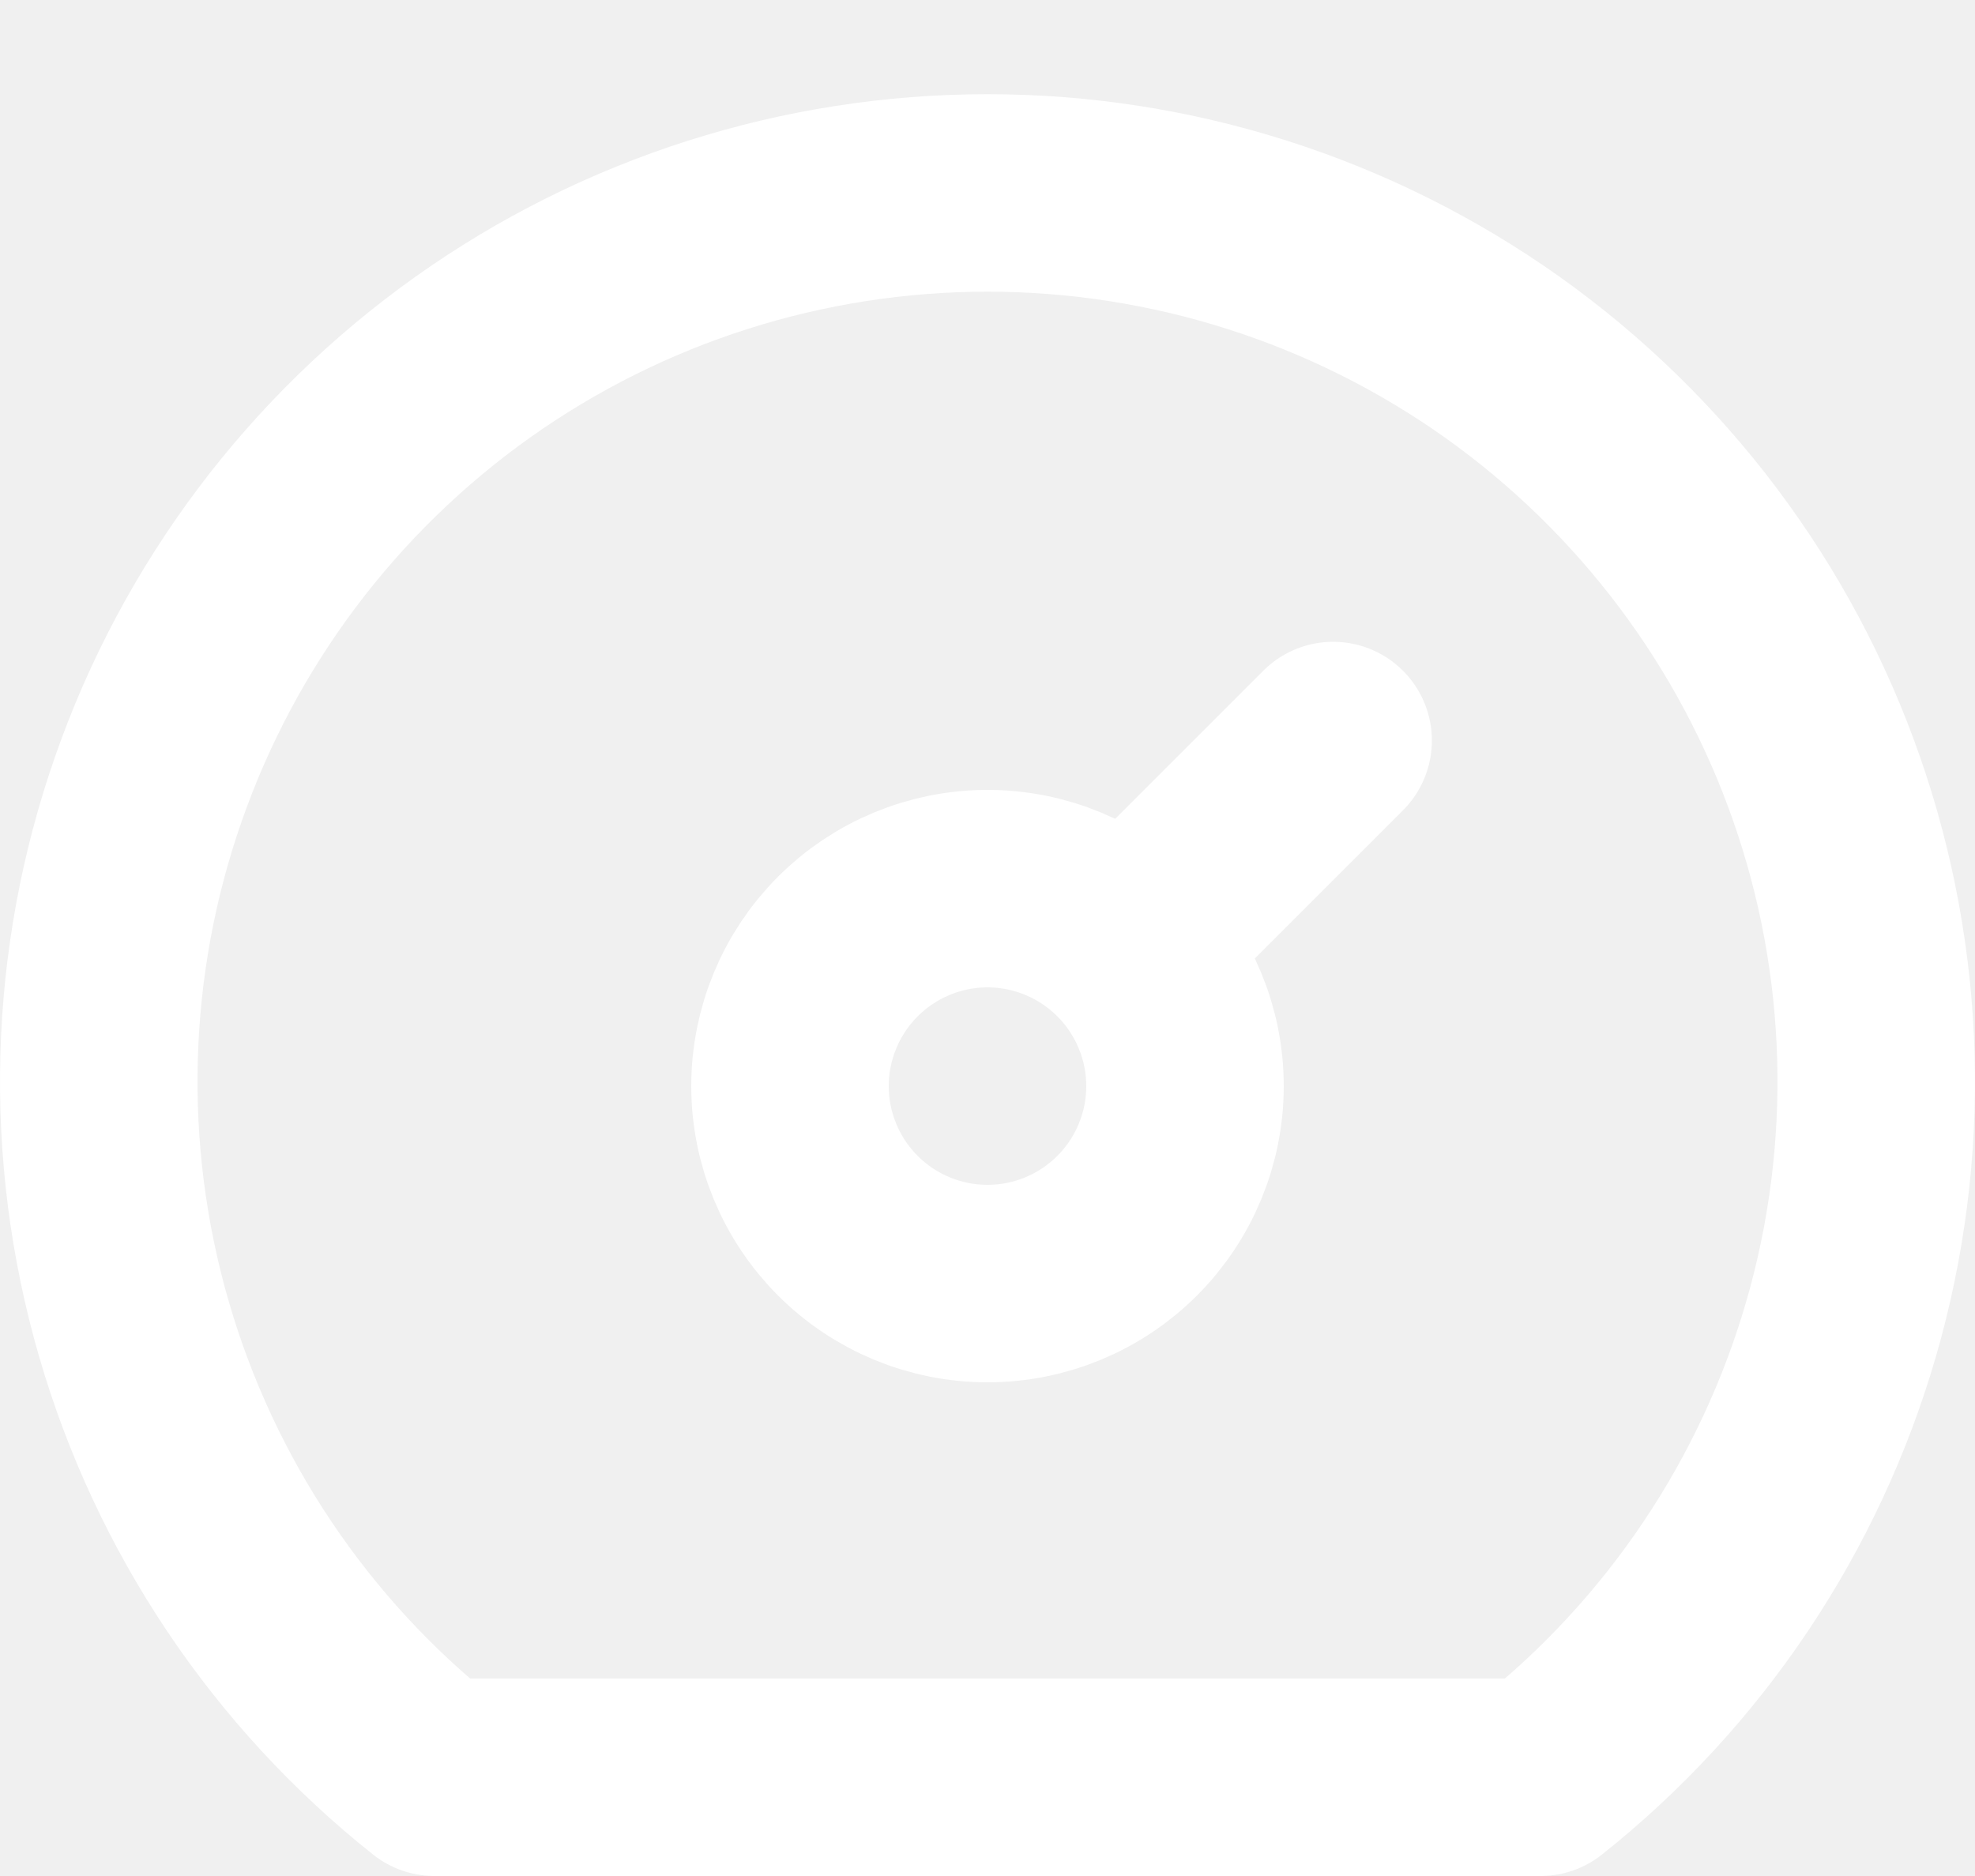
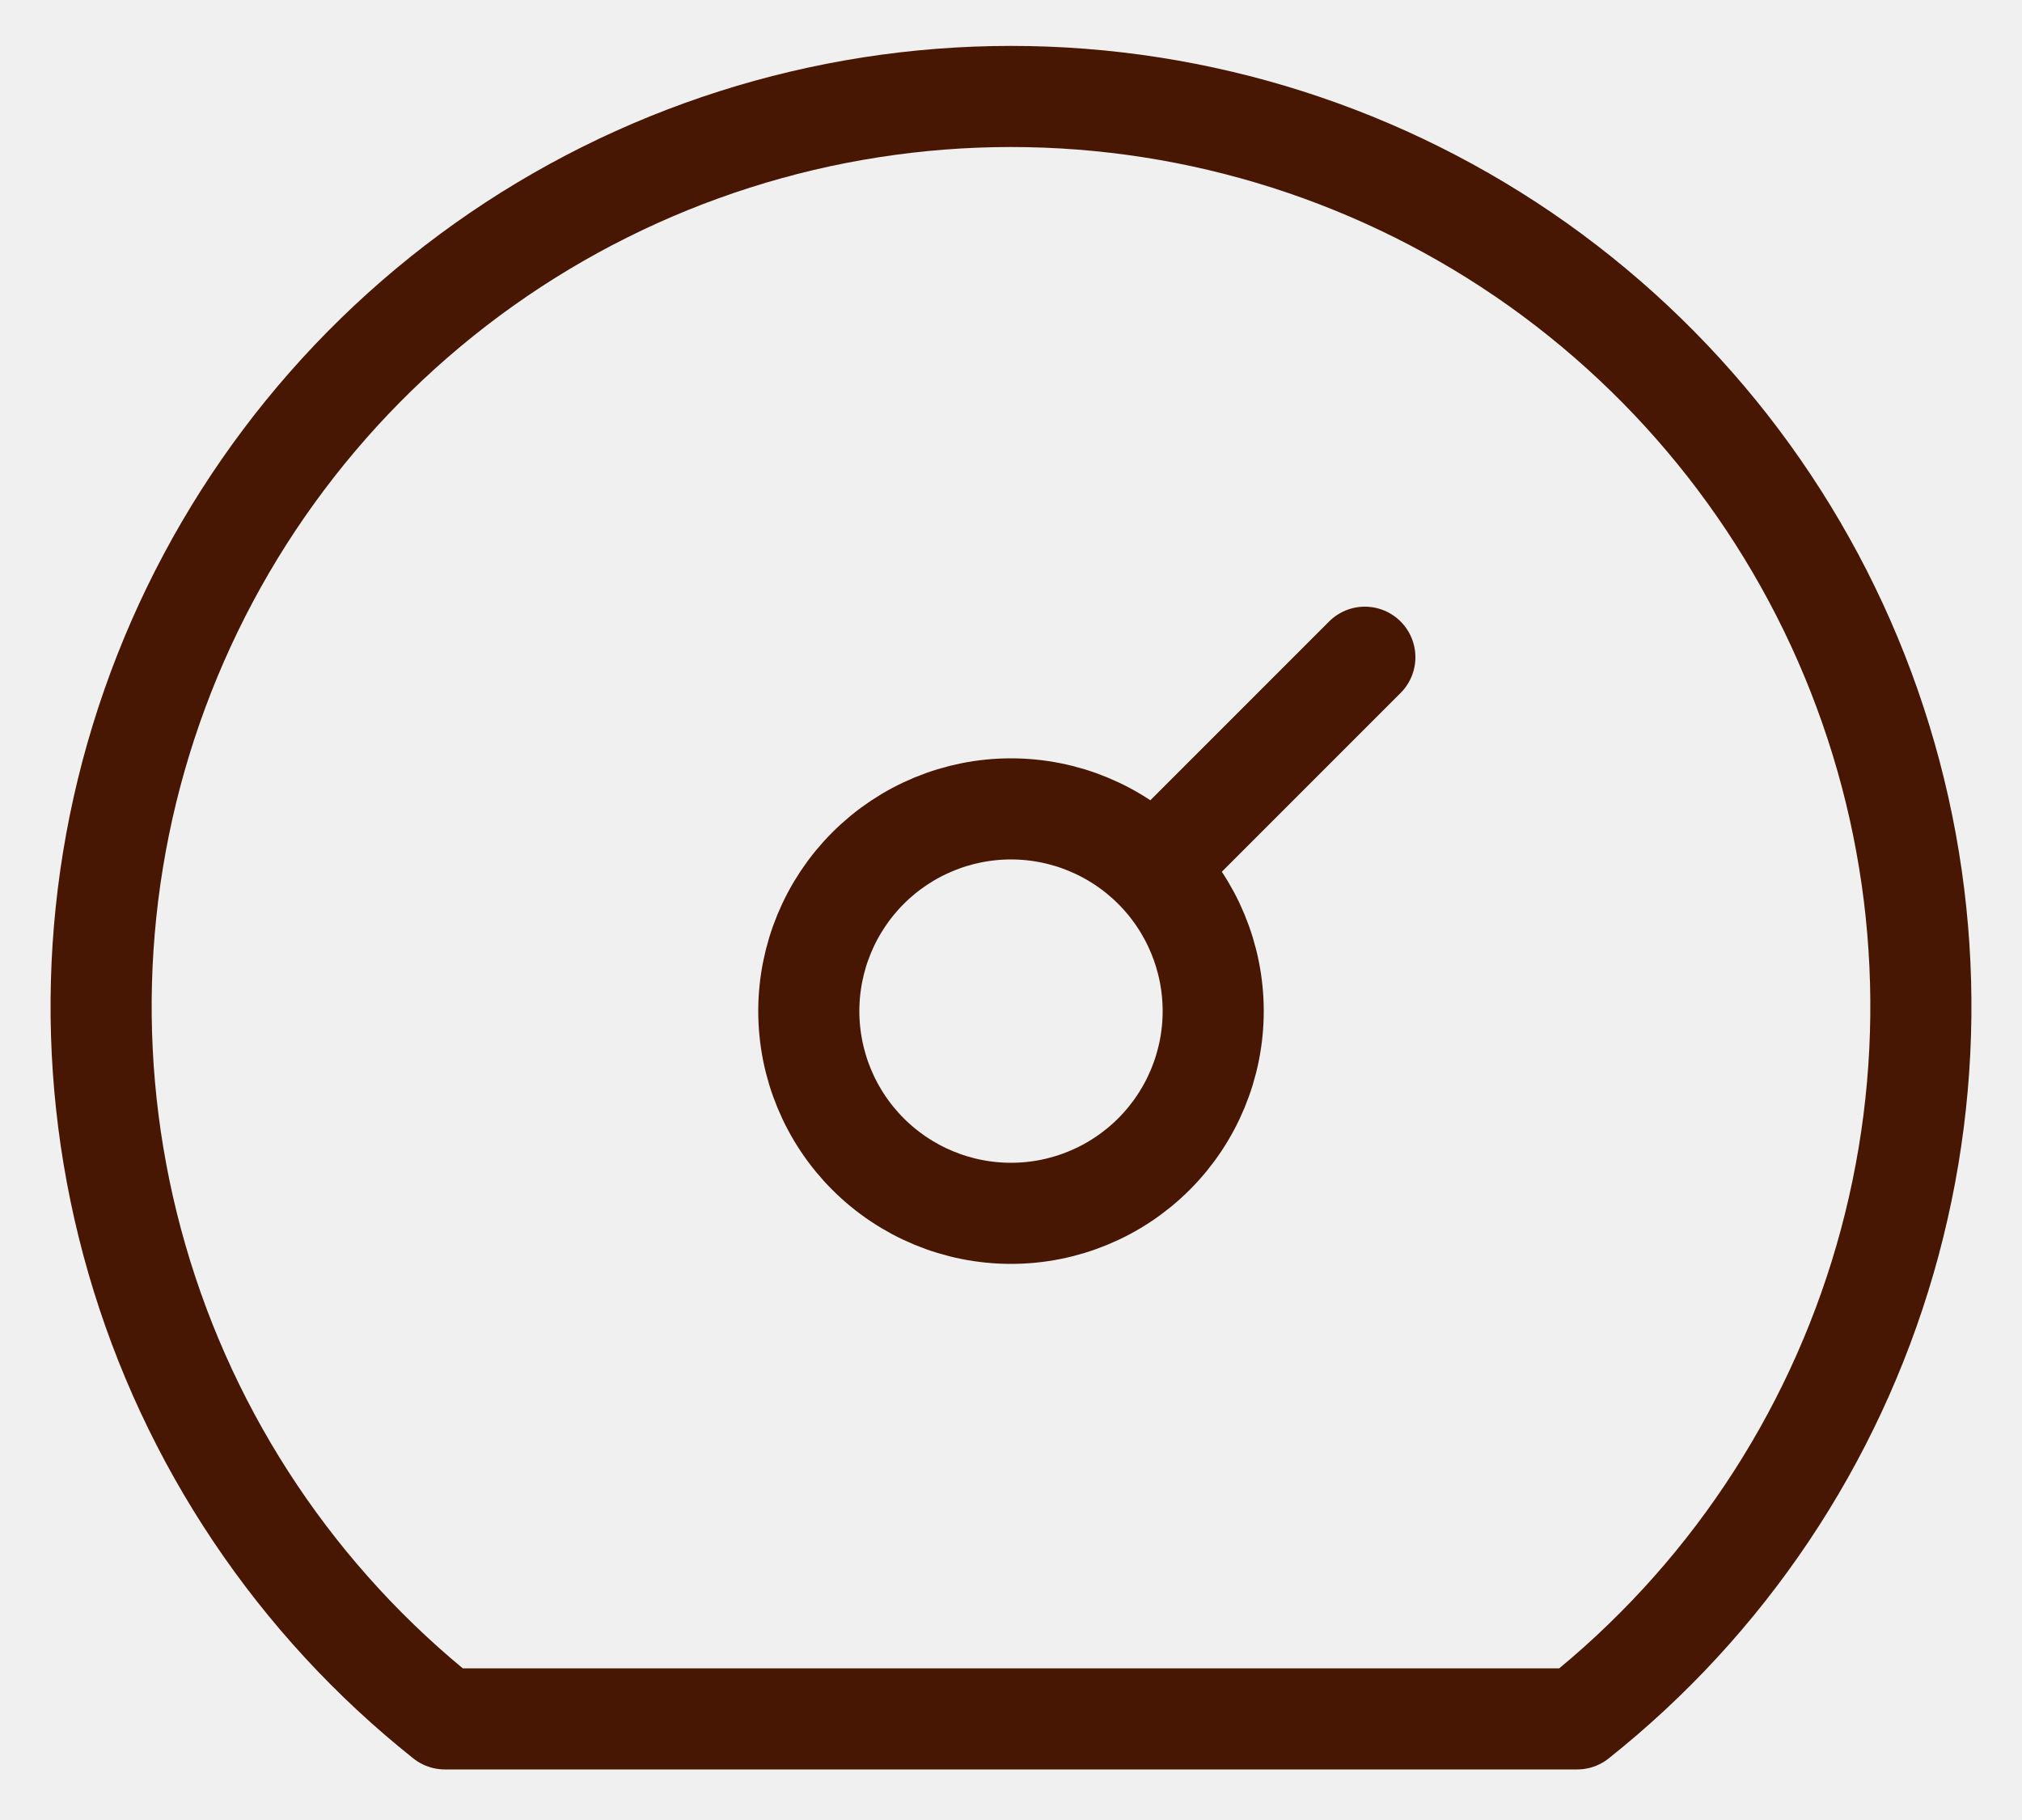
- <svg xmlns="http://www.w3.org/2000/svg" width="20" height="19" viewBox="0 0 20 19" fill="none">
-   <path d="M11.45 9.55L13.5 7.5M8 11C8 11.53 8.211 12.039 8.586 12.414C8.961 12.789 9.47 13 10 13C10.53 13 11.039 12.789 11.414 12.414C11.789 12.039 12 11.53 12 11C12 10.47 11.789 9.961 11.414 9.586C11.039 9.211 10.53 9 10 9C9.47 9 8.961 9.211 8.586 9.586C8.211 9.961 8 10.47 8 11Z" stroke="white" stroke-width="2" stroke-linecap="round" stroke-linejoin="round" />
-   <path d="M4.4 18C2.938 16.838 1.874 15.25 1.355 13.456C0.836 11.663 0.887 9.752 1.503 7.989C2.118 6.226 3.266 4.698 4.789 3.616C6.311 2.535 8.133 1.954 10 1.954C11.867 1.954 13.688 2.535 15.211 3.616C16.733 4.698 17.882 6.226 18.497 7.989C19.113 9.752 19.164 11.663 18.645 13.456C18.126 15.25 17.062 16.838 15.6 18H4.4Z" stroke="white" stroke-width="2" stroke-linecap="round" stroke-linejoin="round" />
+ <svg xmlns="http://www.w3.org/2000/svg" width="20" height="18" viewBox="0 0 20 18" fill="none">
+   <path d="M11.45 8.55L13.5 6.5M8 10C8 10.53 8.211 11.039 8.586 11.414C8.961 11.789 9.47 12 10 12C10.53 12 11.039 11.789 11.414 11.414C11.789 11.039 12 10.53 12 10C12 9.47 11.789 8.961 11.414 8.586C11.039 8.211 10.53 8 10 8C9.47 8 8.961 8.211 8.586 8.586C8.211 8.961 8 9.47 8 10Z" stroke="#471703" stroke-linecap="round" stroke-linejoin="round" />
+   <path d="M4.4 17C2.938 15.838 1.874 14.25 1.355 12.456C0.836 10.663 0.887 8.752 1.503 6.989C2.118 5.226 3.266 3.698 4.789 2.616C6.311 1.535 8.133 0.954 10 0.954C11.867 0.954 13.688 1.535 15.211 2.616C16.733 3.698 17.882 5.226 18.497 6.989C19.113 8.752 19.164 10.663 18.645 12.456C18.126 14.25 17.062 15.838 15.6 17H4.4Z" stroke="#471703" stroke-linecap="round" stroke-linejoin="round" />
</svg>
